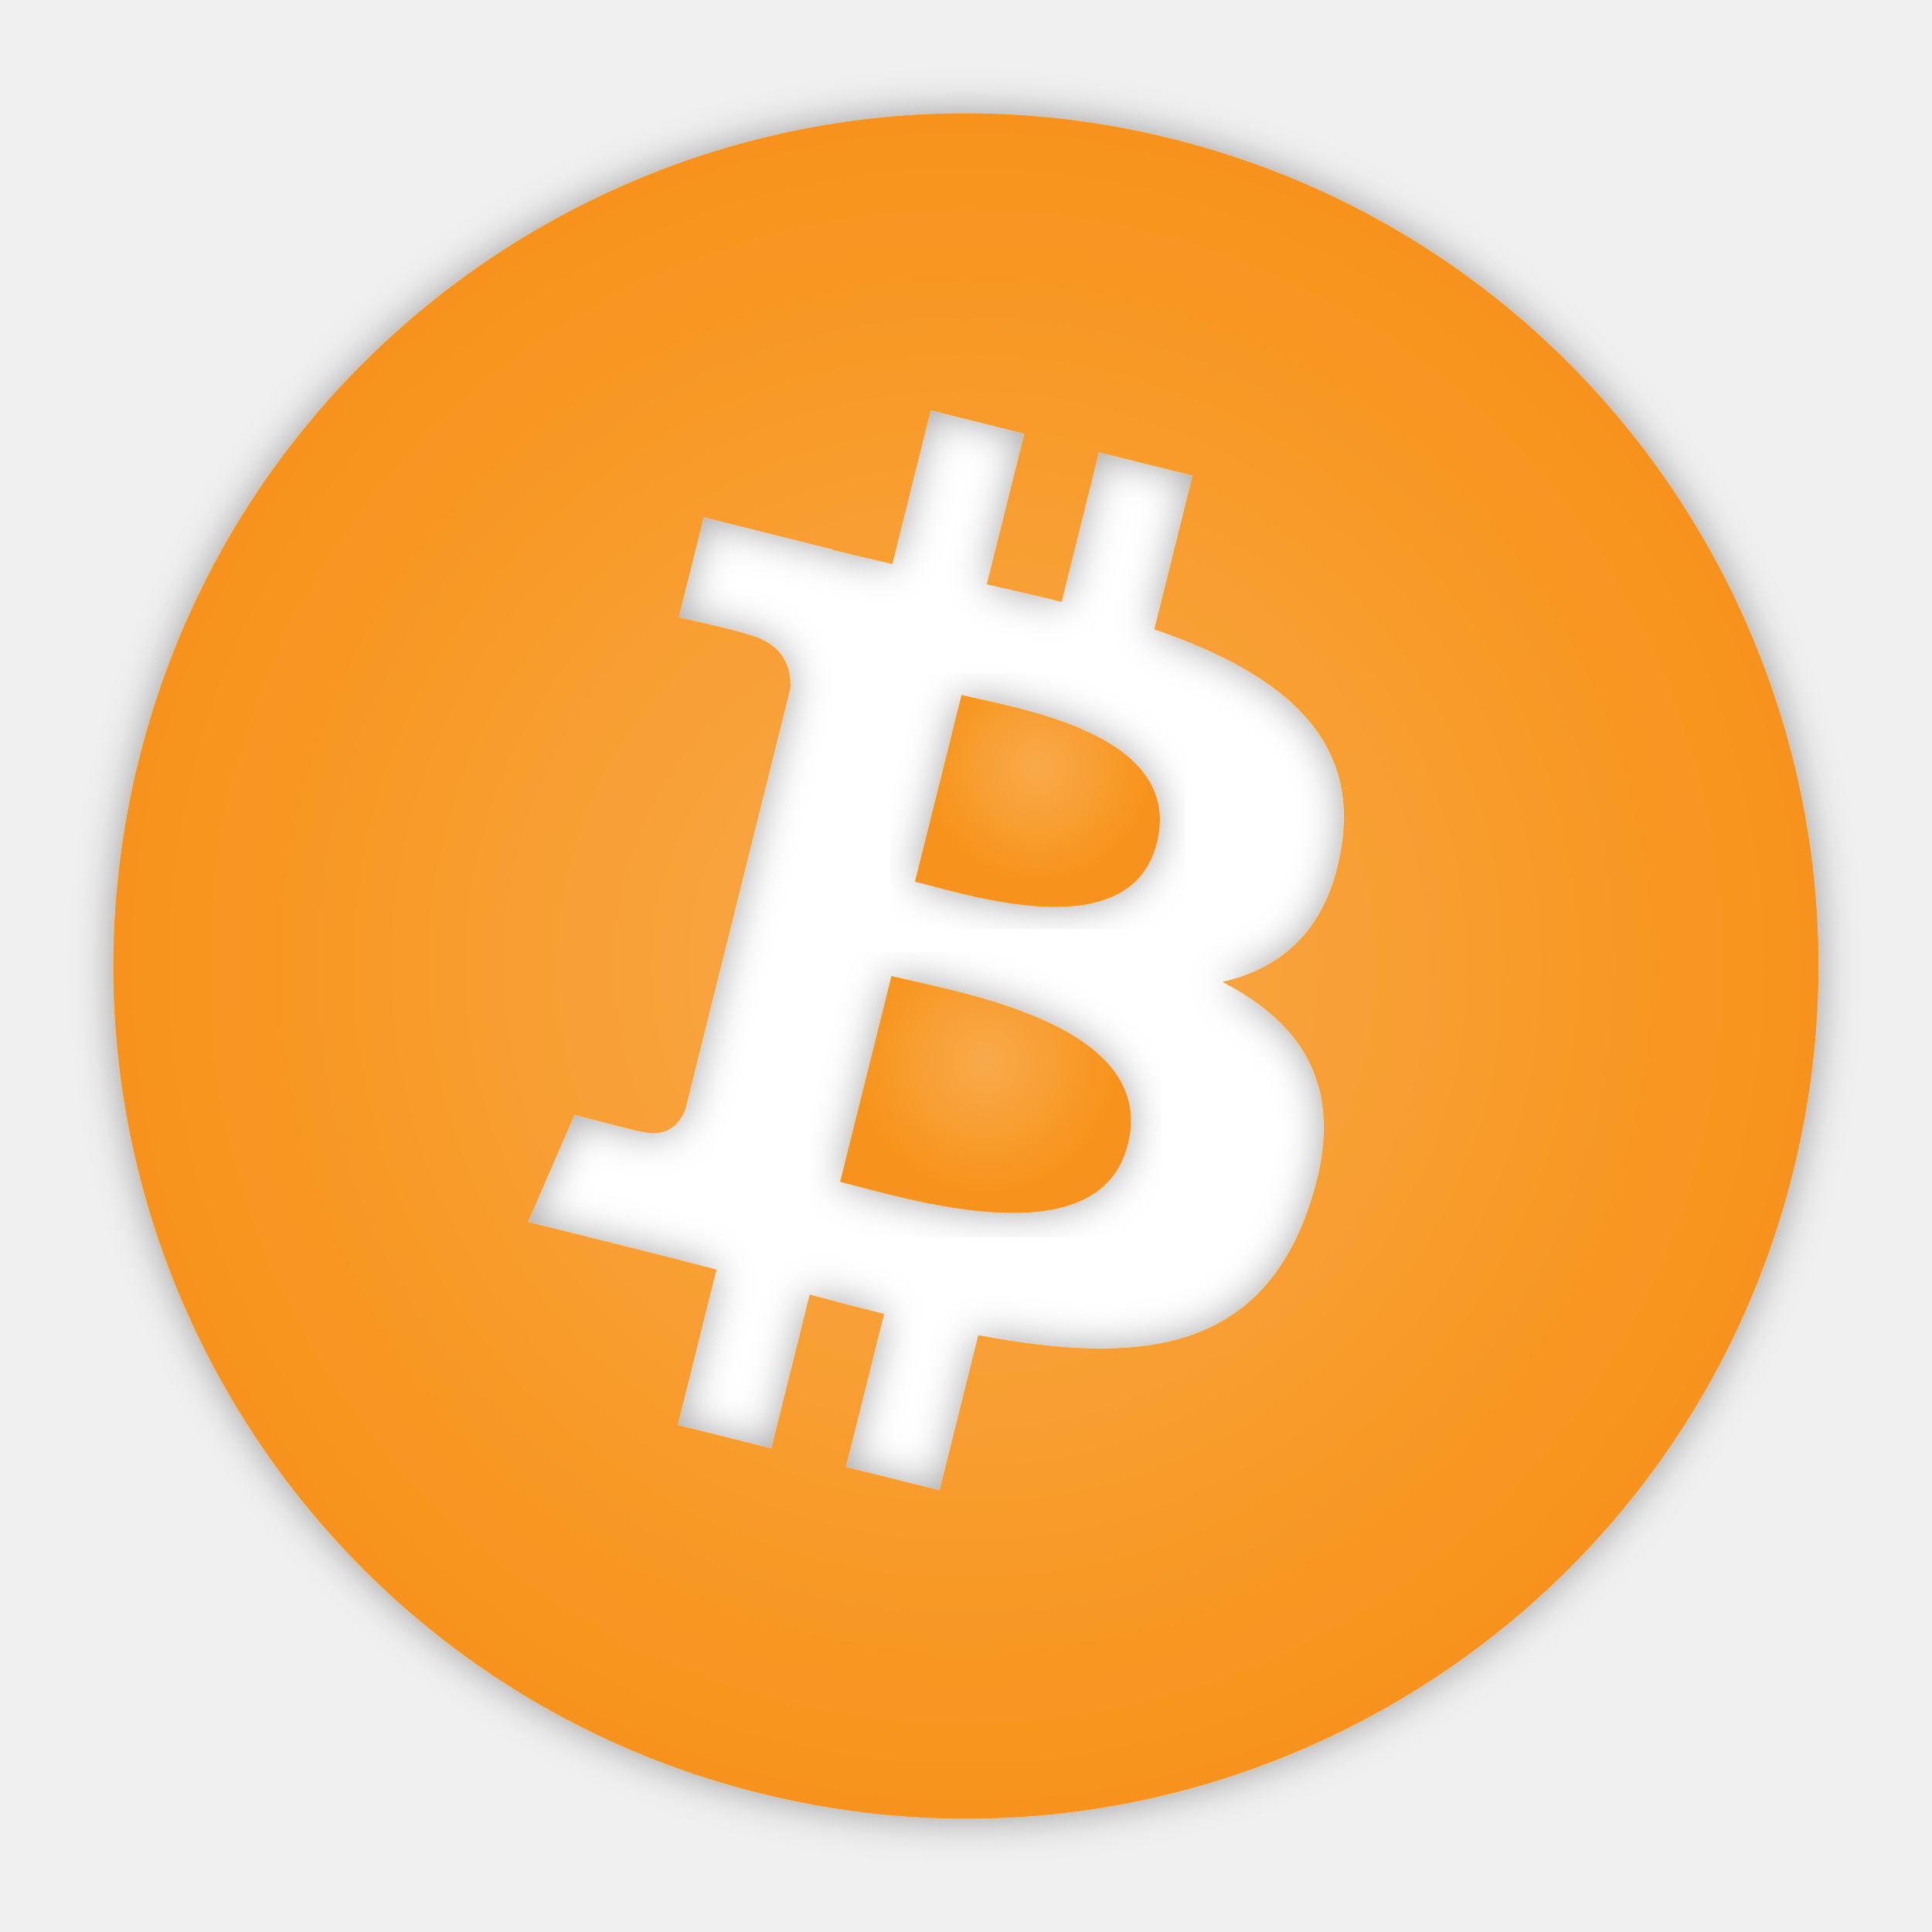
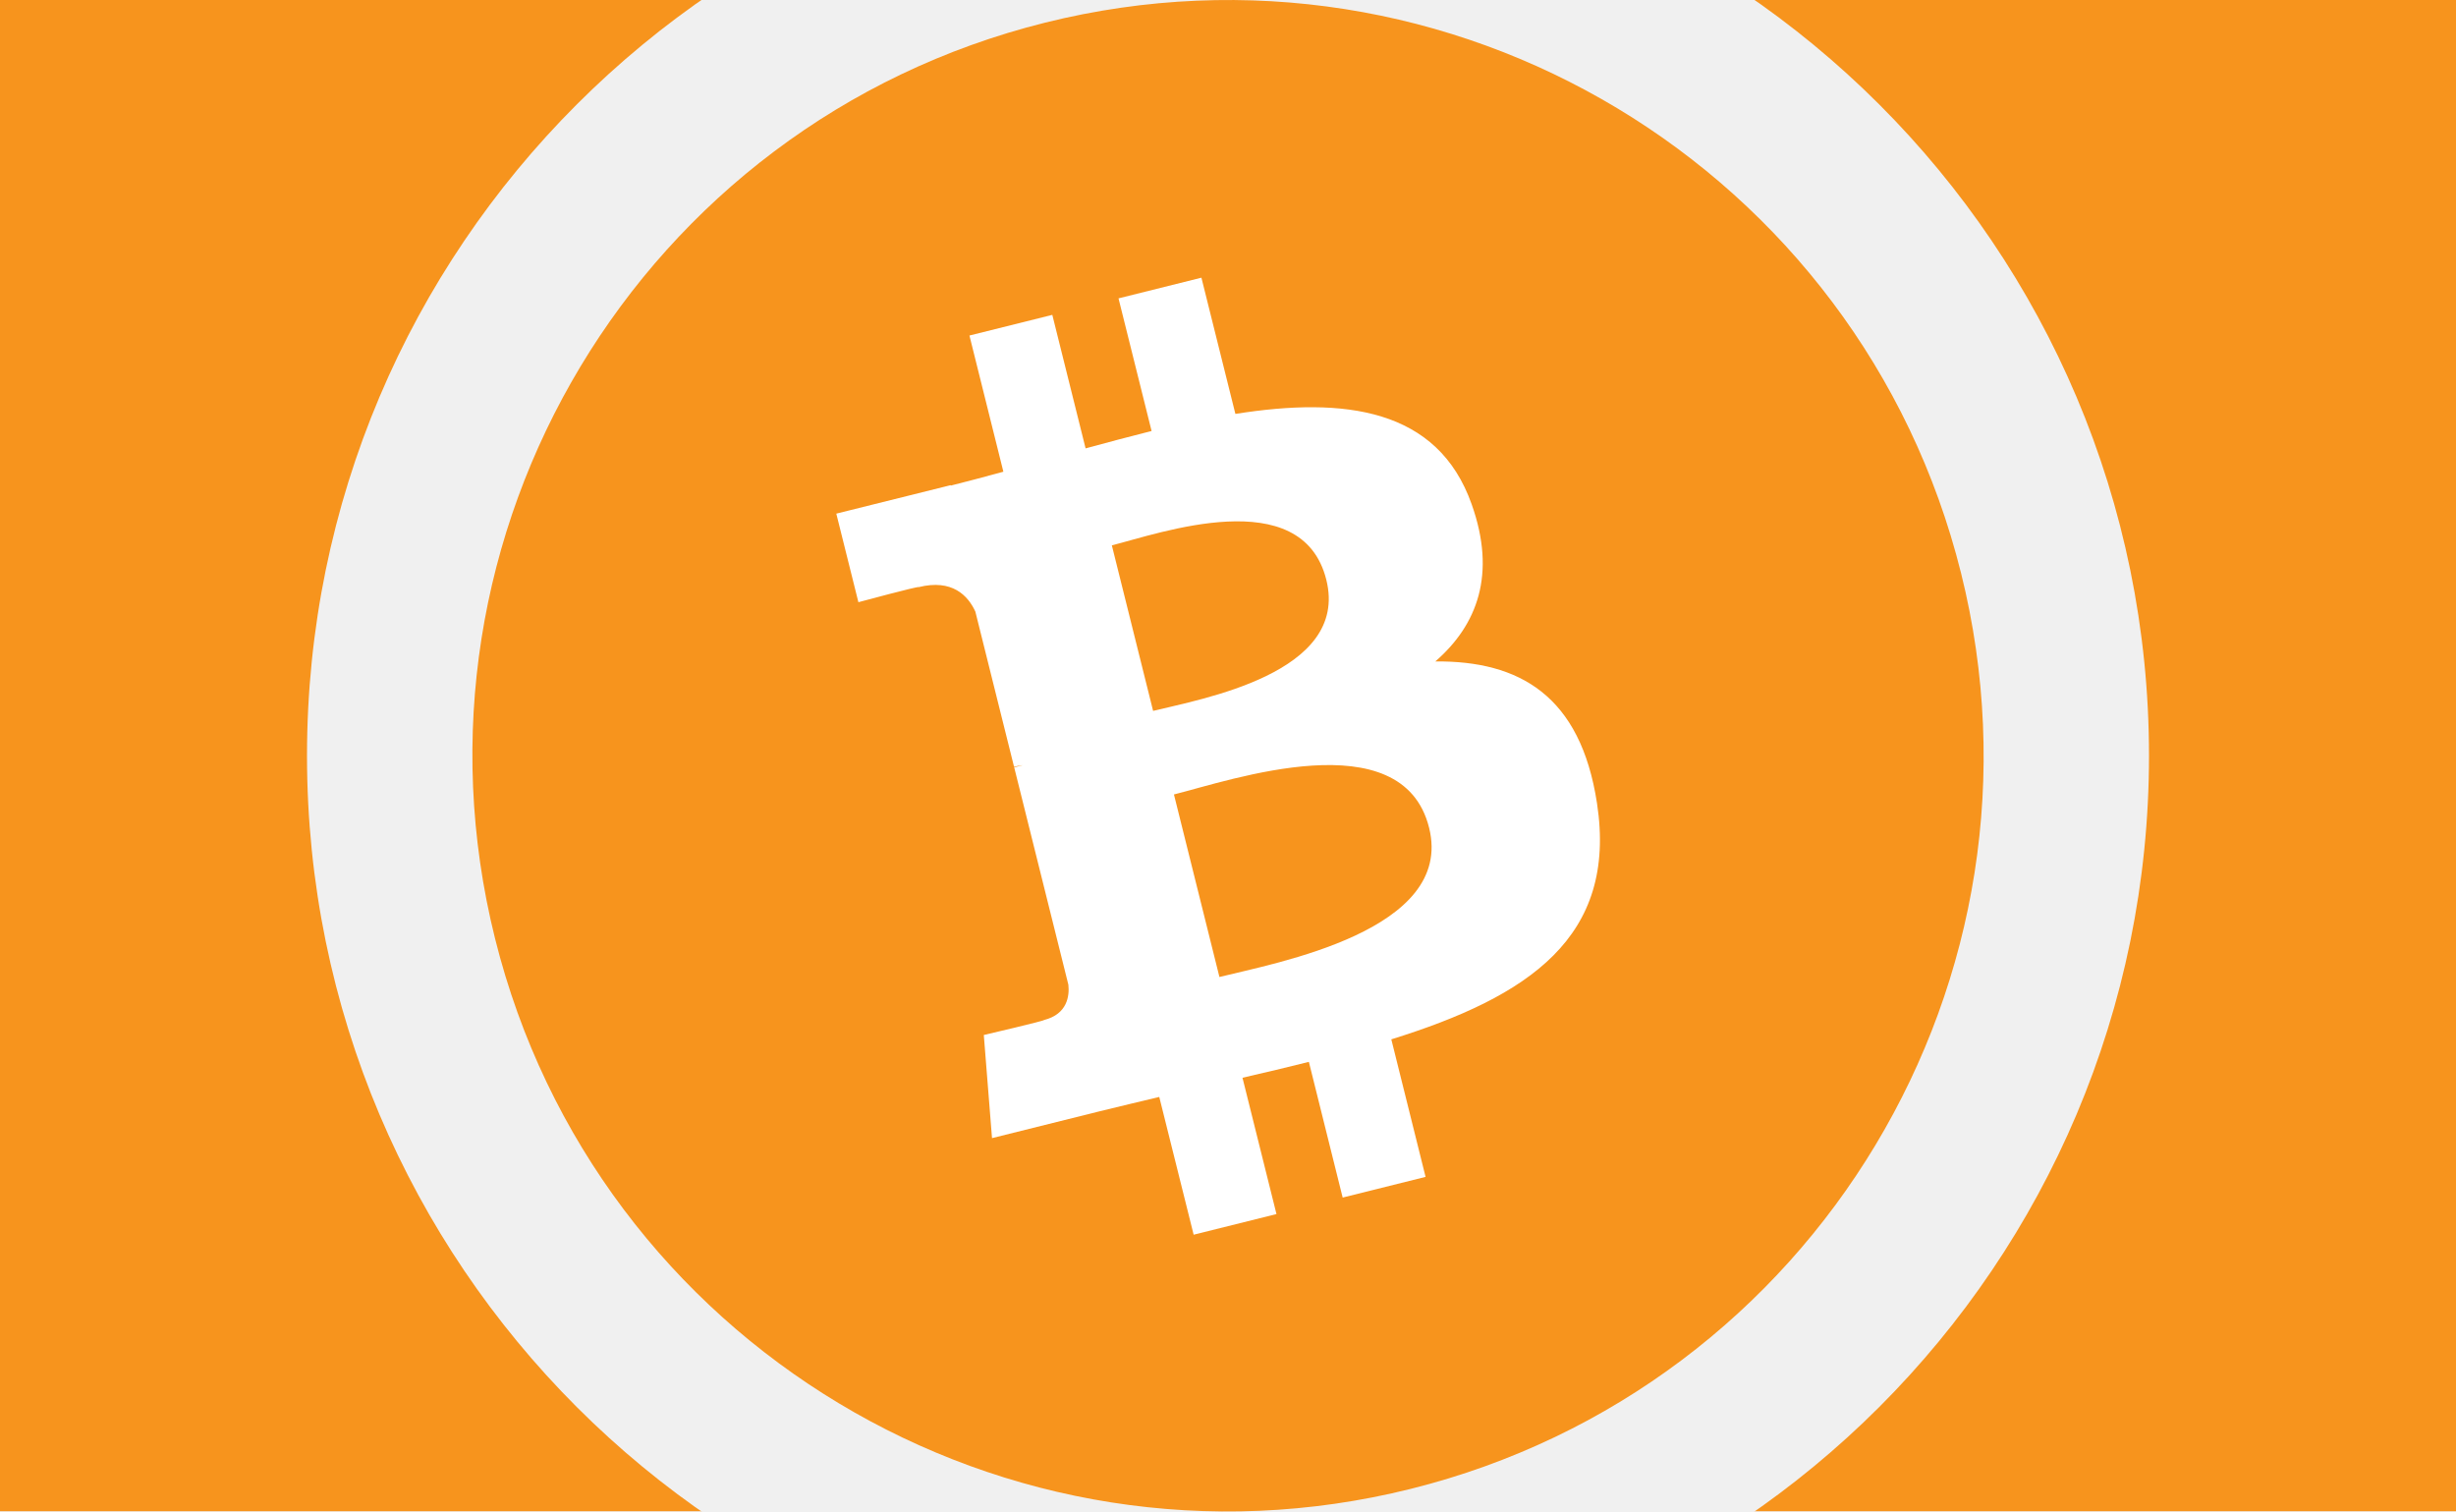
- <svg xmlns="http://www.w3.org/2000/svg" version="1.1" id="svg2" x="0px" y="0px" width="1024px" height="1024px" viewBox="-34 -34 580 580" enable-background="new 0 0 1024 1024" xml:space="preserve">
-   <filter id="dropShadowAlpha">
-     <feColorMatrix result="matrixOut" in="SourceAlpha" type="saturate" values="0.1" />
-     <feGaussianBlur in="matrixOut" result="blur-out" stdDeviation="6" />
-     <feColorMatrix in="blur-out" result="color-out" type="matrix" values="0 0 0 0   0                 0 0 0 0   0                  0 0 0 0   0                  0 0 0 0.35 0" />
-     <feBlend in="SourceGraphic" in2="color-out" mode="normal" />
-   </filter>
-   <g>
-     <circle cx="255" cy="255" r="200" stroke-width="2" fill="white" />
-     <radialGradient id="innerBtop" cx="277.49" cy="196.441" r="34.397" gradientUnits="userSpaceOnUse">
-       <stop offset="0" style="stop-color:#F9AA4B" />
-       <stop offset="1" style="stop-color:#F7931A" />
-     </radialGradient>
-     <path fill="url(#innerBtop)" filter="url(#dropShadowAlpha)" d="M254.647,174.6l-13.983,56.08c15.855,3.951,64.735,20.071,72.656-11.656    C321.568,185.928,270.503,178.552,254.647,174.6z" />
-     <radialGradient id="innerBbottom" cx="261.915" cy="284.567" r="39.838" gradientUnits="userSpaceOnUse">
-       <stop offset="0" style="stop-color:#F9AA4B" />
-       <stop offset="1" style="stop-color:#F7931A" />
-     </radialGradient>
-     <path fill="url(#innerBbottom)" filter="url(#dropShadowAlpha)" d="M233.608,258.984l-15.425,61.832c19.04,4.729,77.769,23.584,86.448-11.296    C313.703,273.144,252.647,263.736,233.608,258.984z" />
-     <radialGradient id="coinShape" cx="256.028" cy="256.003" r="255.988" gradientUnits="userSpaceOnUse">
-       <stop offset="0" style="stop-color:#F9AA4B" />
-       <stop offset="1" style="stop-color:#F7931A" />
-     </radialGradient>
-     <path fill="url(#coinShape)" filter="url(#dropShadowAlpha)" d="M317.871,7.656c-137.12-34.192-276.024,49.28-310.2,186.44    c-34.208,137.136,49.256,276.048,186.36,310.24c137.16,34.199,276.063-49.265,310.256-186.408    C538.479,180.776,455.023,41.848,317.871,7.656z M368.807,219.528c-3.688,24.936-17.512,37.008-35.864,41.24    c25.2,13.12,38.024,33.239,25.809,68.12c-15.16,43.319-51.176,46.976-99.072,37.912l-11.624,46.584l-28.088-7l11.472-45.96    c-7.279-1.809-14.72-3.729-22.384-5.809l-11.512,46.177l-28.056-7l11.624-46.673c-6.561-1.68-13.225-3.464-20.024-5.168    l-36.552-9.111l13.943-32.152c0,0,20.696,5.504,20.416,5.096c7.952,1.969,11.48-3.216,12.872-6.672l18.368-73.64l0.048-0.2    l13.104-52.568c0.344-5.968-1.712-13.496-13.088-16.336c0.439-0.296-20.4-5.072-20.4-5.072l7.472-30l38.736,9.673l-0.032,0.144    c5.824,1.448,11.824,2.824,17.937,4.216L245.423,89.2l28.072,7l-11.28,45.224c7.536,1.721,15.12,3.456,22.504,5.297l11.2-44.929    l28.088,7l-11.504,46.145C347.967,167.152,373.904,185.464,368.807,219.528z" />
+ <svg xmlns="http://www.w3.org/2000/svg" height="64" width="104" version="1.1">
+   <defs>
+     <mask id="note-mask" x="0" y="0" width="80" height="30">
+       <rect x="0" y="0" height="64" width="104" fill="#fff" />
+       <circle cx="52" cy="32" r="39" />
+     </mask>
+   </defs>
+   <rect x="0" y="0" height="64" width="104" style="fill: #f7941d" mask="url(#note-mask)" />
+   <g transform="translate(20, 0) rotate(-28, 32, 32)">
+     <svg height="64" width="64" version="1.1">
+       <g transform="translate(0.00630876,-0.00301984)">
+         <path fill="#f7941d" d="m63.033,39.744c-4.274,17.143-21.637,27.576-38.782,23.301-17.138-4.274-27.571-21.638-23.295-38.78,4.272-17.145,21.635-27.579,38.775-23.305,17.144,4.274,27.576,21.64,23.302,38.784z" />
+         <path fill="#FFF" d="m46.103,27.444c0.637-4.258-2.605-6.547-7.038-8.074l1.438-5.768-3.511-0.875-1.4,5.616c-0.923-0.23-1.871-0.447-2.813-0.662l1.41-5.653-3.509-0.875-1.439,5.766c-0.764-0.174-1.514-0.346-2.242-0.527l0.004-0.018-4.842-1.209-0.934,3.75s2.605,0.597,2.55,0.634c1.422,0.355,1.679,1.296,1.636,2.042l-1.638,6.571c0.098,0.025,0.225,0.061,0.365,0.117-0.117-0.029-0.242-0.061-0.371-0.092l-2.296,9.205c-0.174,0.432-0.615,1.08-1.609,0.834,0.035,0.051-2.552-0.637-2.552-0.637l-1.743,4.019,4.569,1.139c0.85,0.213,1.683,0.436,2.503,0.646l-1.453,5.834,3.507,0.875,1.439-5.772c0.958,0.26,1.888,0.5,2.798,0.726l-1.434,5.745,3.511,0.875,1.453-5.823c5.987,1.133,10.489,0.676,12.384-4.739,1.527-4.36-0.076-6.875-3.226-8.515,2.294-0.529,4.022-2.038,4.483-5.155zm-8.022,11.249c-1.085,4.36-8.426,2.003-10.806,1.412l1.928-7.729c2.38,0.594,10.012,1.77,8.878,6.317zm1.086-11.312c-0.99,3.966-7.1,1.951-9.082,1.457l1.748-7.01c1.982,0.494,8.365,1.416,7.334,5.553z" />
+       </g>
+     </svg>
  </g>
</svg>
